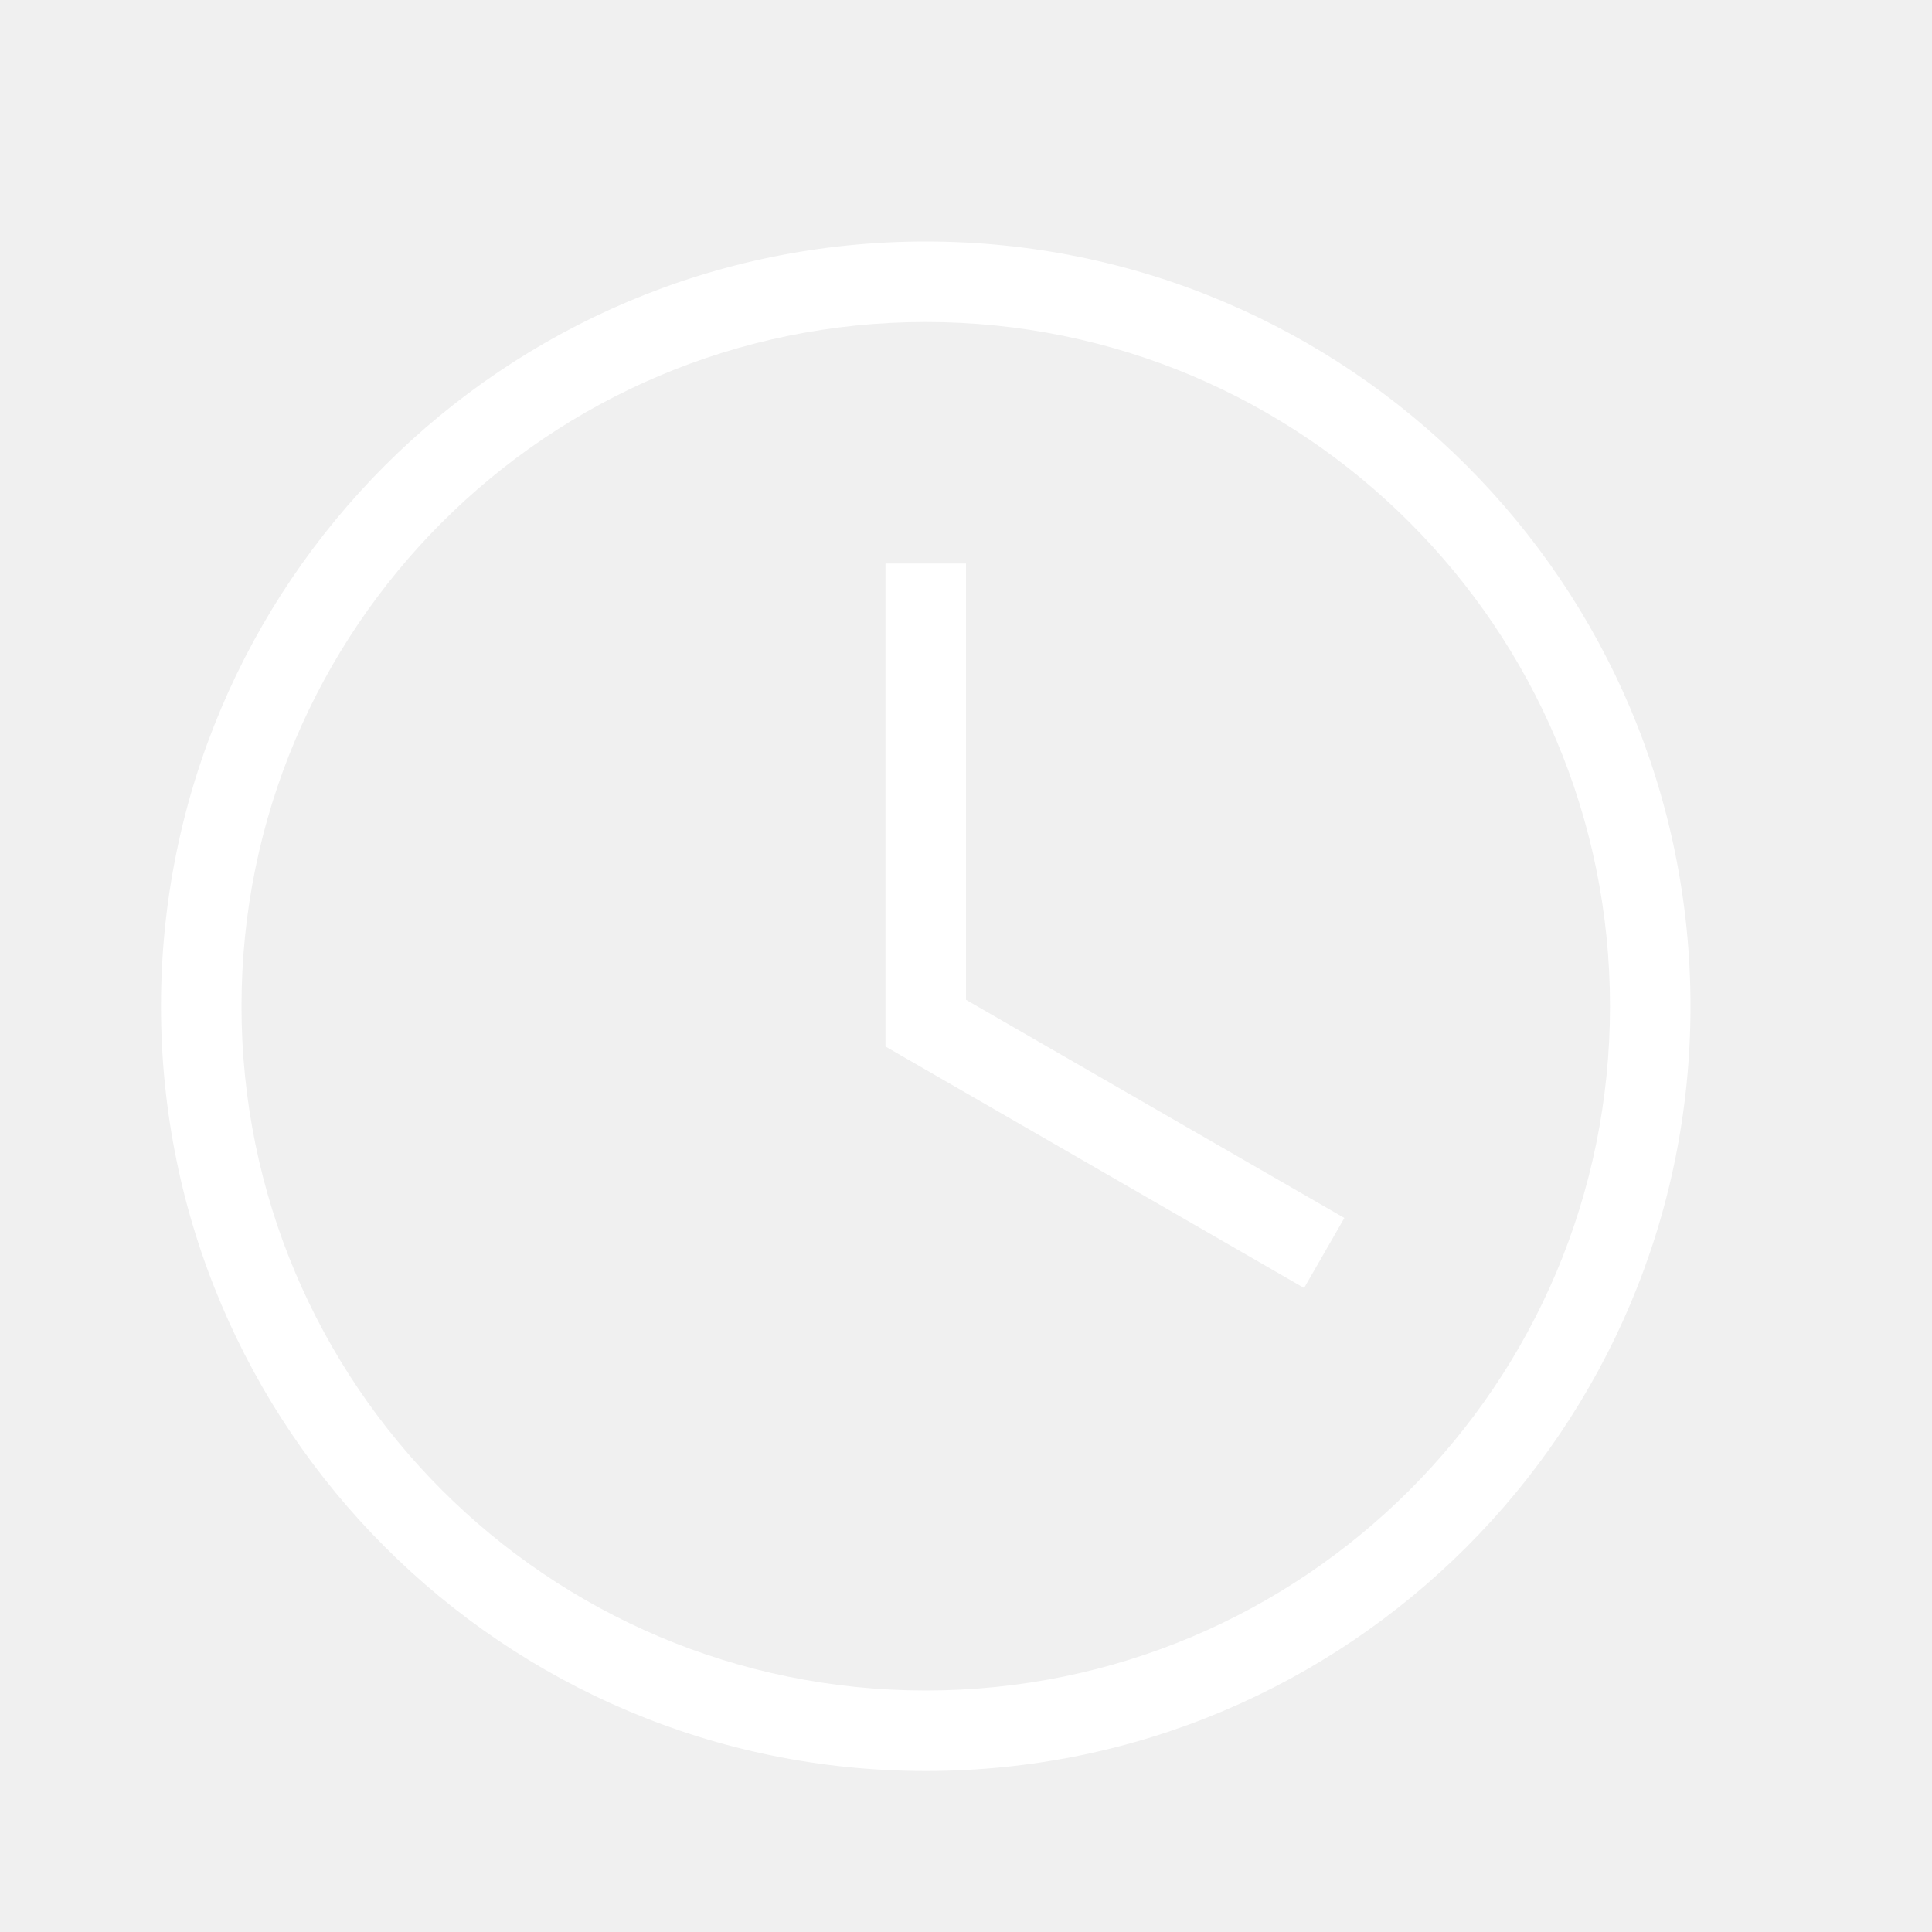
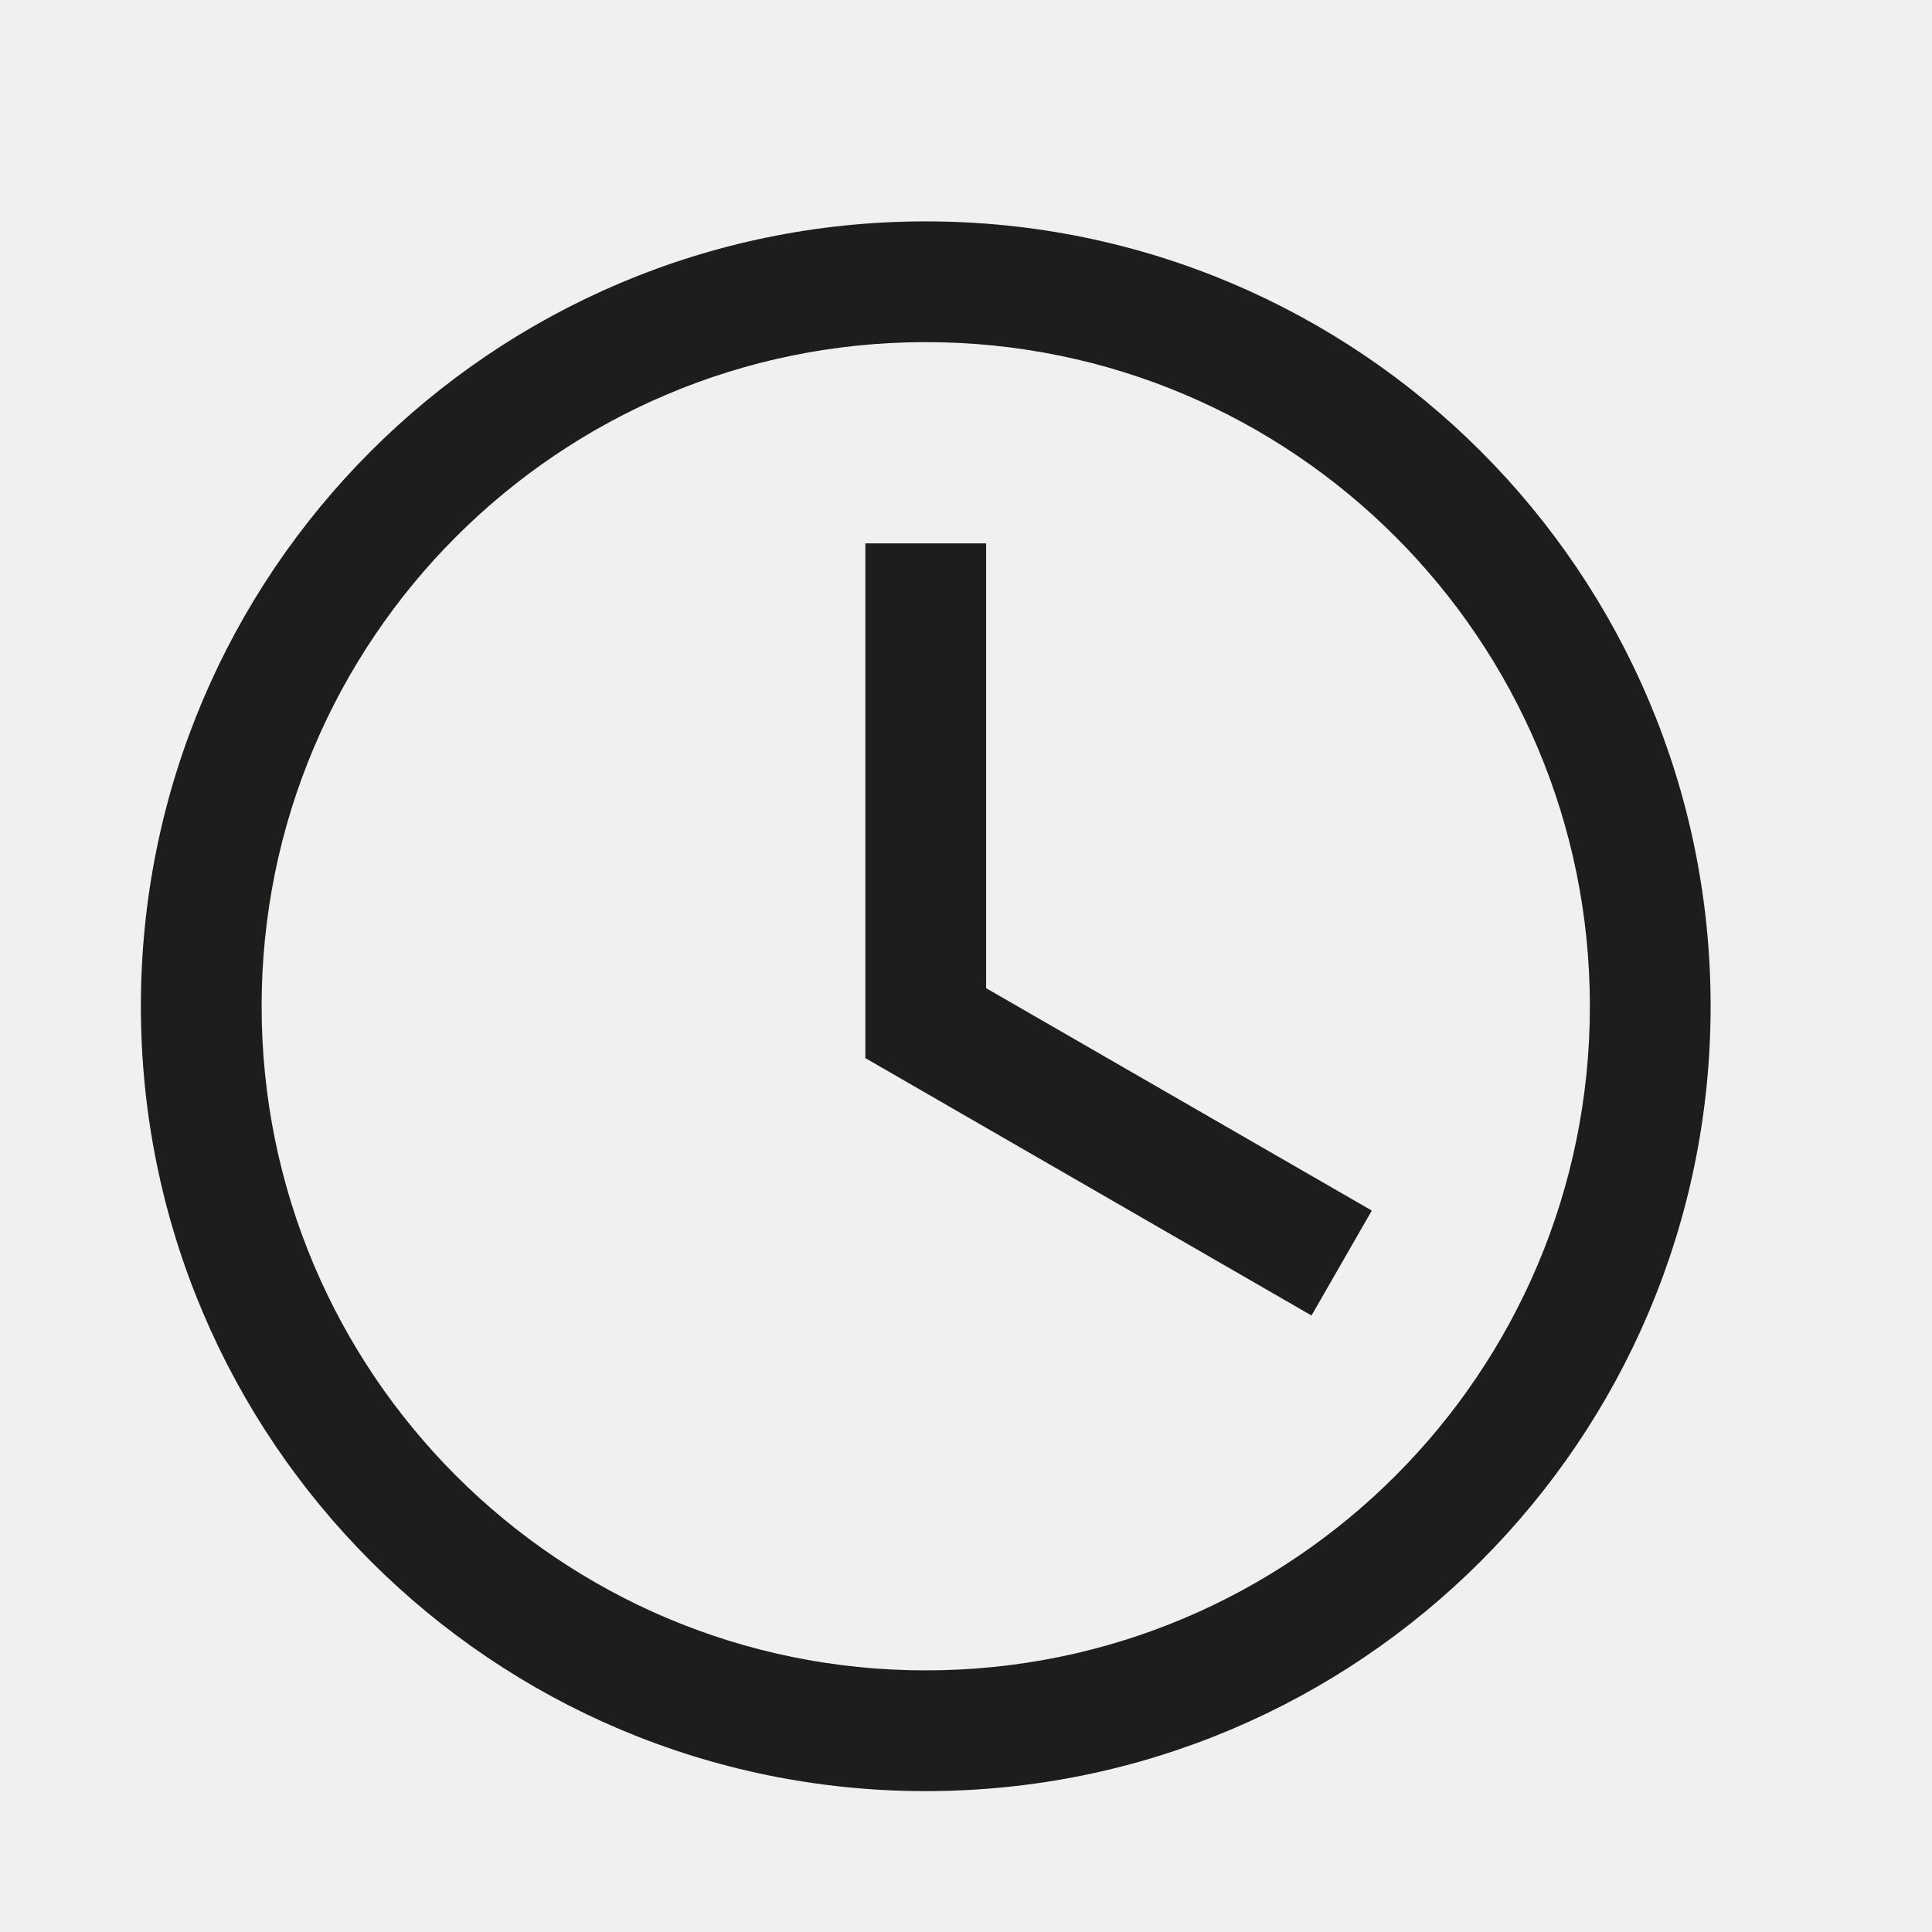
<svg xmlns="http://www.w3.org/2000/svg" width="24" height="24" viewBox="0 0 24 24">
-   <path fill="#fff" d="M11.5 3a9.5 9.5 0 0 1 9.5 9.5a9.5 9.5 0 0 1-9.5 9.5A9.5 9.5 0 0 1 2 12.5A9.5 9.5 0 0 1 11.5 3m0 1A8.5 8.5 0 0 0 3 12.5a8.5 8.5 0 0 0 8.5 8.5a8.5 8.5 0 0 0 8.5-8.5A8.5 8.5 0 0 0 11.5 4M11 7h1v5.42l4.7 2.71l-.5.87l-5.2-3z" />
+   <path fill="#1f1c1c" d="M11.5 3a9.5 9.5 0 0 1 9.5 9.5a9.5 9.5 0 0 1-9.5 9.5A9.5 9.5 0 0 1 2 12.5A9.5 9.5 0 0 1 11.5 3m0 1A8.5 8.5 0 0 0 3 12.5a8.5 8.5 0 0 0 8.5 8.5a8.5 8.5 0 0 0 8.5-8.5A8.5 8.5 0 0 0 11.5 4M11 7h1v5.42l4.7 2.71l-.5.87l-5.2-3z" stroke-width="0.5" stroke="#1f1c1c" />
</svg>
